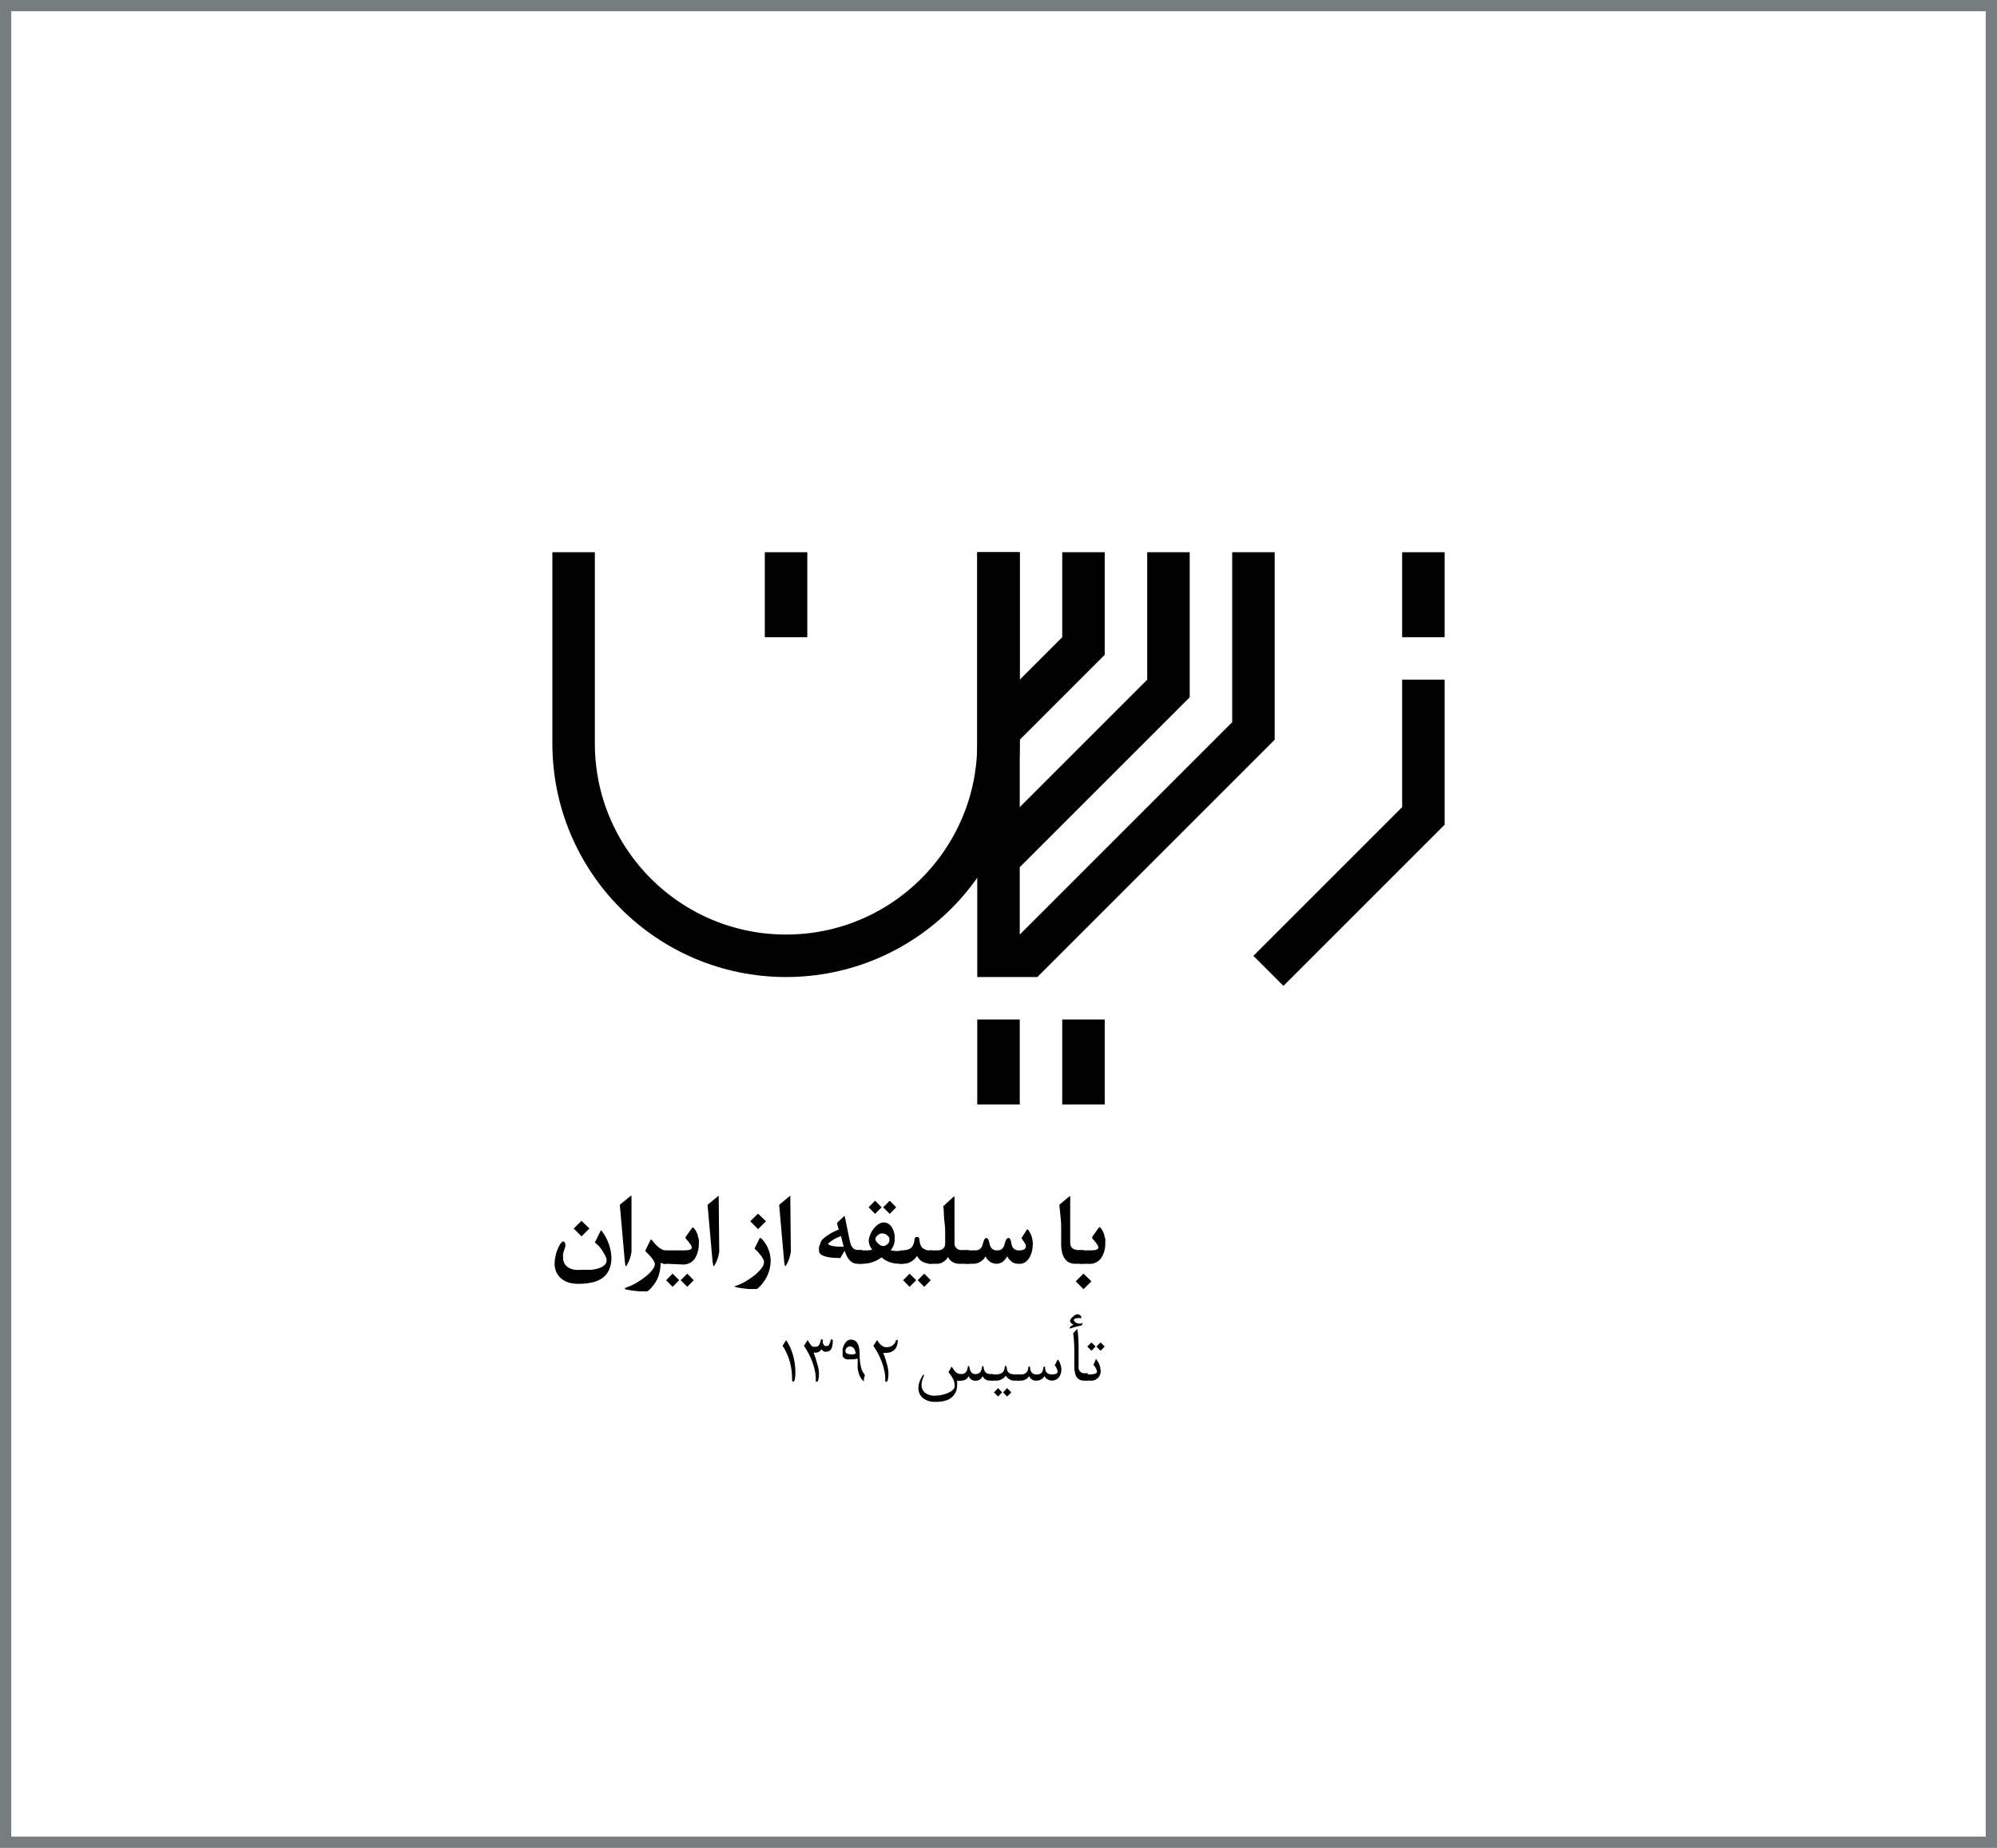
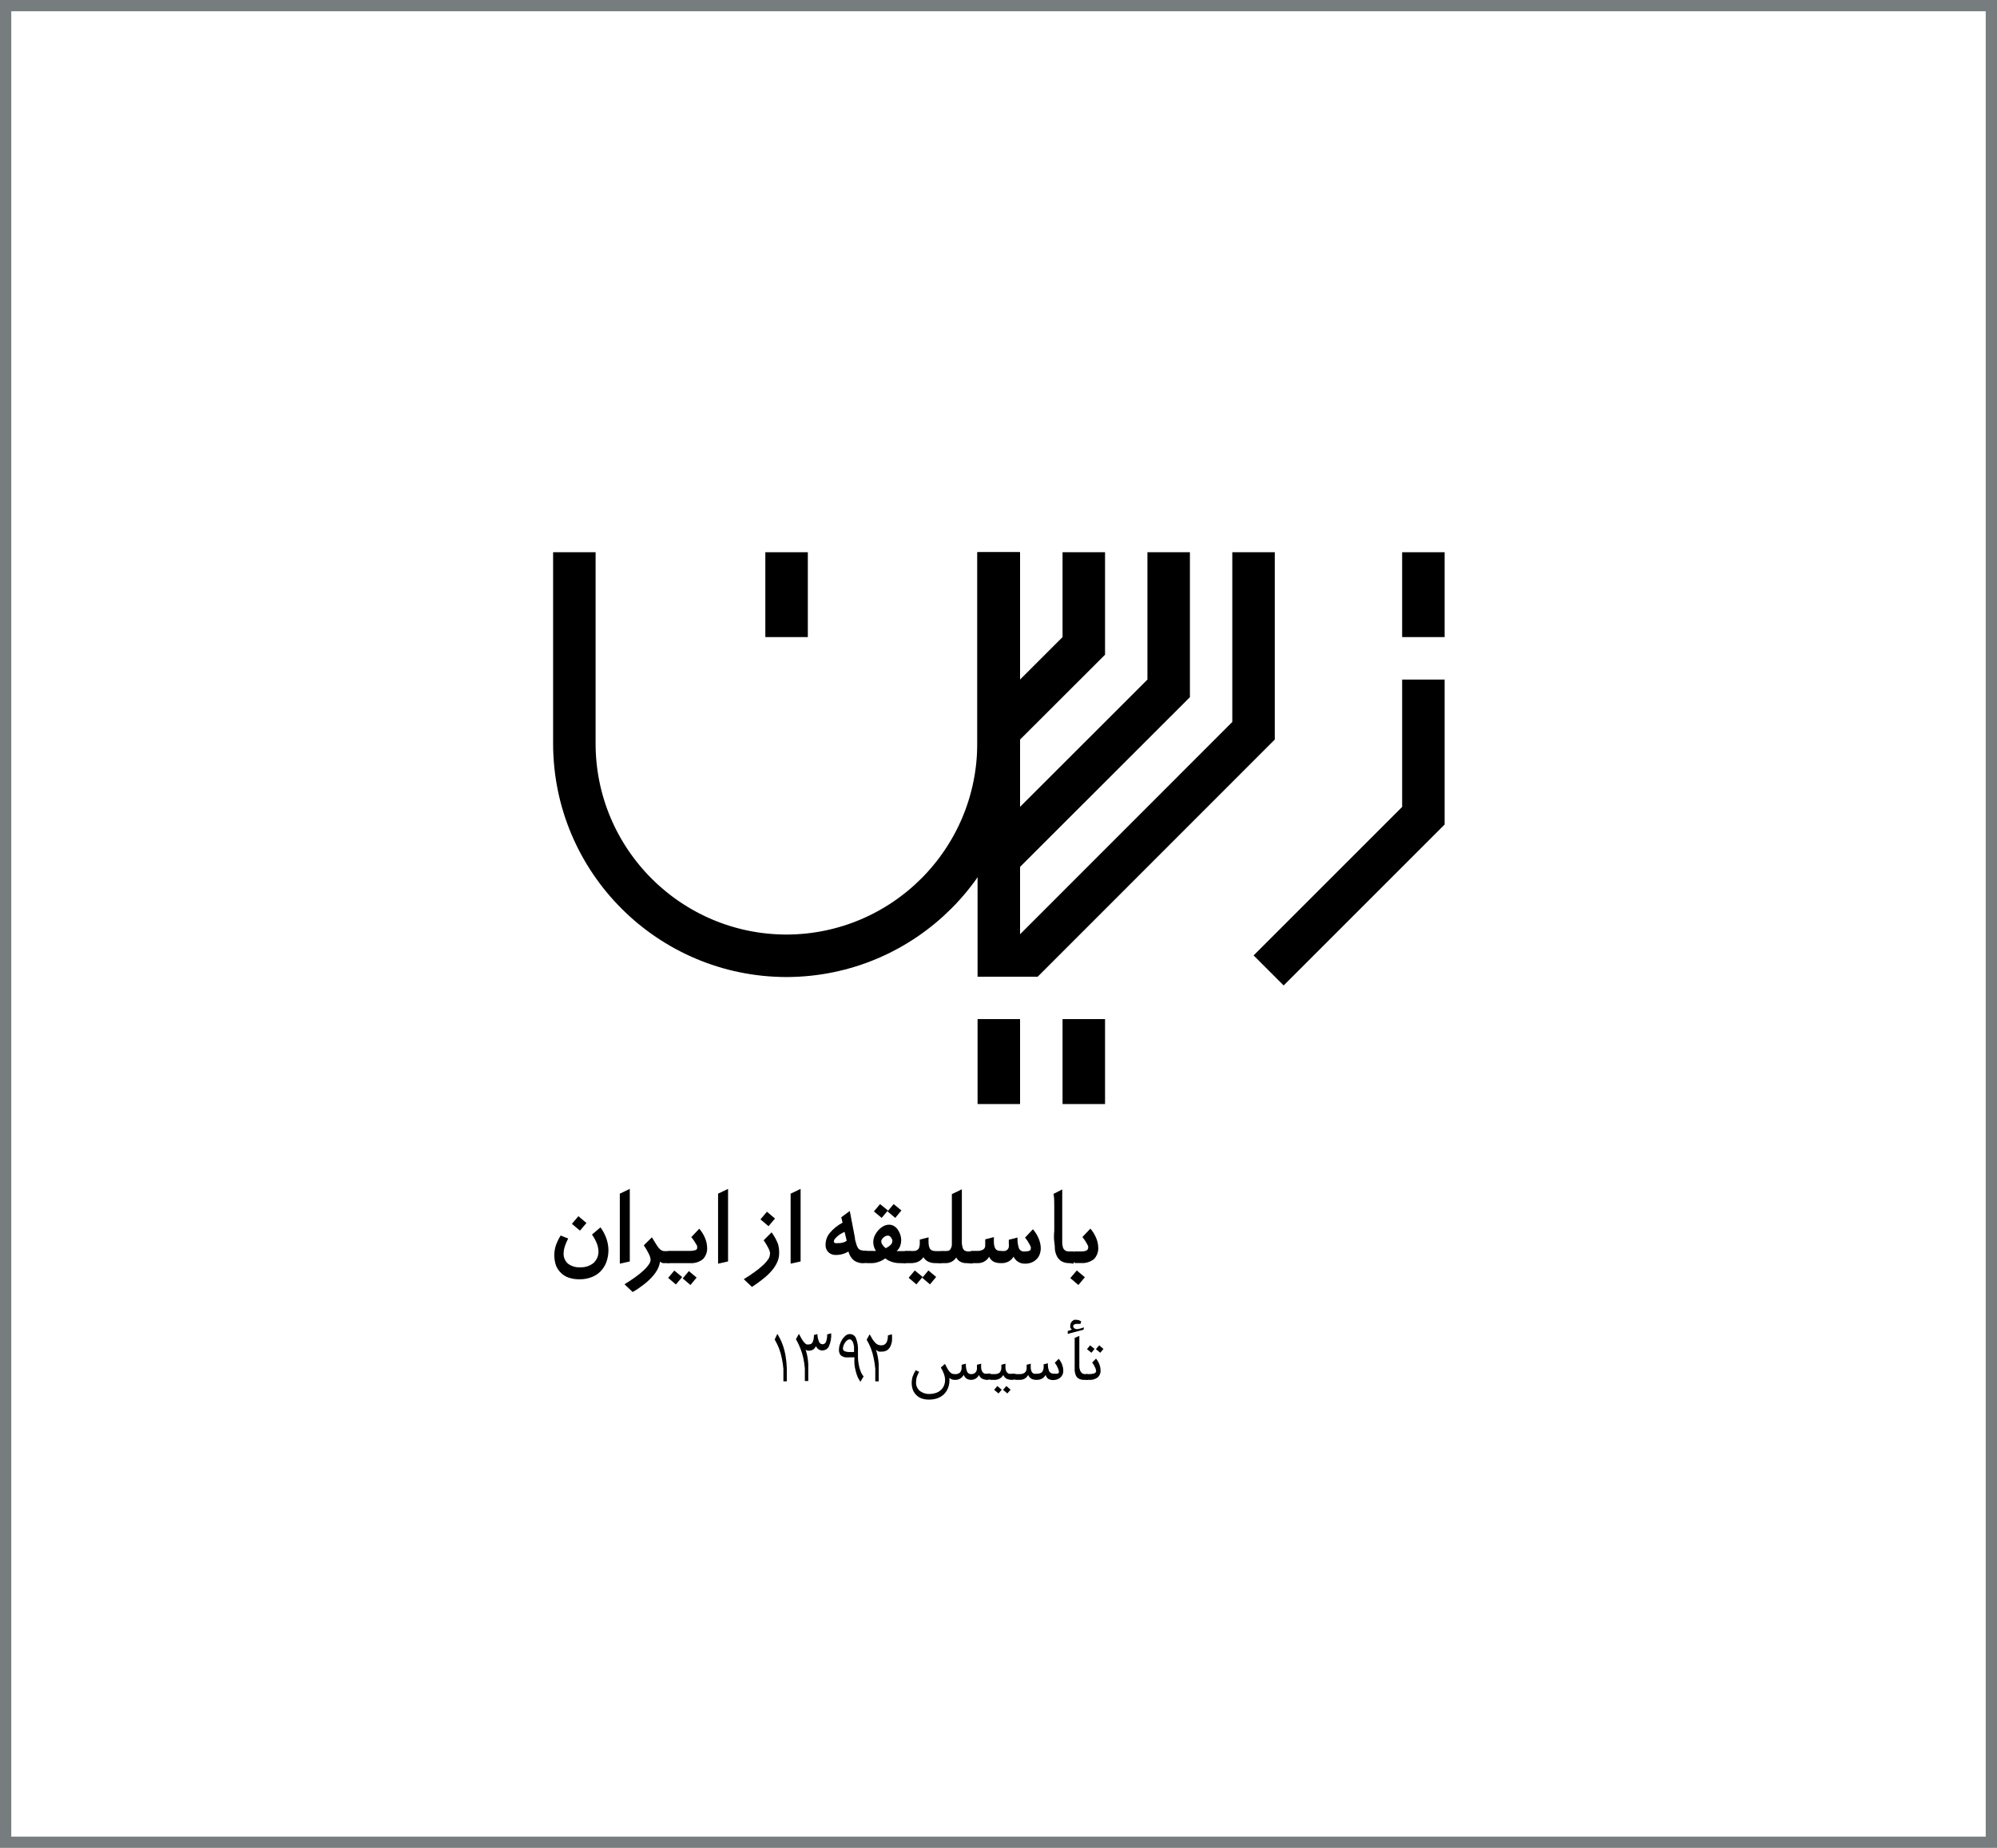
<svg xmlns="http://www.w3.org/2000/svg" viewBox="0 0 188 174">
  <defs>
-     <style>.cls-1,.cls-2{fill:none;}.cls-1{stroke:#000;stroke-miterlimit:10;stroke-width:4px;}.cls-3{fill:#777d7e;}</style>
+     <style>.cls-1,.cls-3{fill:none;}.cls-2{fill:#777d7e;}.cls-3{stroke:#000;stroke-miterlimit:10;stroke-width:4px;}</style>
  </defs>
  <g id="Graphics">
-     <path d="M57.56,118.37a2.77,2.77,0,0,1-.23,1.22,1.94,1.94,0,0,1-.64.77,2.74,2.74,0,0,1-1,.41,6.26,6.26,0,0,1-1.28.12,3.34,3.34,0,0,1-.84-.11,2.11,2.11,0,0,1-.7-.36,1.77,1.77,0,0,1-.48-.6,2,2,0,0,1-.18-.87,2.84,2.84,0,0,1,.09-.69,3.1,3.1,0,0,1,.21-.67,2.46,2.46,0,0,1,.26-.49c.1-.13.18-.2.25-.2s.2.09.2.28a.73.73,0,0,1,0,.22l-.11.31a3.57,3.57,0,0,0-.1.35,1.48,1.48,0,0,0,0,.35,1.08,1.08,0,0,0,.16.62,1.16,1.16,0,0,0,.4.36,1.73,1.73,0,0,0,.57.18,4.73,4.73,0,0,0,.65,0h.41l.5,0,.51-.1a2.35,2.35,0,0,0,.45-.17,1.09,1.09,0,0,0,.33-.26.61.61,0,0,0,.12-.37.9.9,0,0,0-.09-.34,4.23,4.23,0,0,0-.25-.46,5,5,0,0,0-.33-.47A3.57,3.57,0,0,0,56,117l.53-1.08c0-.07.08-.07.13,0A4.45,4.45,0,0,1,57.56,118.37Zm-2.07-2.69-.75.74-.73-.74.73-.72Z" />
-     <path d="M59.45,117.85a3.25,3.25,0,0,1-.38,1.18c-.07.14-.12.21-.14.21s-.08-.16-.11-.47l-.47-5.32.93-.77c.06-.05.1-.08.12-.08s.05,0,.05.11Z" />
-     <path d="M62.47,119a.94.94,0,0,1-.28-.1,3.58,3.58,0,0,1-.32,1.55,3,3,0,0,1-.24.42l-.29.37a3.12,3.12,0,0,1-.27.26c-.08.07-.13.1-.17.1l-.68,0-.67-.07-.52-.09c-.14,0-.21-.08-.21-.13s0,0,.07-.05a5.5,5.5,0,0,0,1-.45,7.34,7.34,0,0,0,.87-.59,3.83,3.83,0,0,0,.64-.63.94.94,0,0,0,.25-.55.49.49,0,0,0-.07-.24,2.36,2.36,0,0,0-.2-.32,3,3,0,0,0-.3-.34c-.11-.12-.23-.24-.35-.35l.53-1.07s0,0,.05,0,0,0,.06.05c.51.68,1,1,1.39,1V119Z" />
-     <path d="M62.72,119l-.2,0q-.09,0-.09-.06v-1.14s0,0,.09-.06l.2,0h1.67c.49,0,.74-.09.74-.27a.66.66,0,0,0-.15-.32c-.11-.15-.24-.32-.42-.53a.14.14,0,0,1,0-.17l.59-.82q.07-.11.15,0a1.47,1.47,0,0,1,.23.31,3.17,3.17,0,0,1,.16.37c0,.13.07.26.1.4a2.56,2.56,0,0,1,0,.39,2.61,2.61,0,0,1-.29,1.26,1.29,1.29,0,0,1-1.21.71Zm1.22,1.55-.62.62-.61-.62.61-.62Zm1.37,0-.61.62-.62-.62.62-.62Z" />
-     <path d="M67.71,117.85a3.06,3.06,0,0,1-.38,1.18c-.07.14-.12.21-.14.21s-.07-.16-.11-.47l-.47-5.32.93-.77c.06-.05.1-.08.12-.08s0,0,0,.11Z" />
-     <path d="M72.55,118.65a3.42,3.42,0,0,1-.34,1.52,3.79,3.79,0,0,1-.24.43q-.15.21-.3.39a3.75,3.75,0,0,1-.27.28.48.48,0,0,1-.18.11l-.68,0-.68-.07-.51-.09q-.21-.06-.21-.12s0,0,.07,0a5,5,0,0,0,1-.45,7.37,7.37,0,0,0,.87-.6,4.1,4.1,0,0,0,.62-.64,1.05,1.05,0,0,0,.23-.58.68.68,0,0,0-.08-.26,2.84,2.84,0,0,0-.22-.35c-.09-.12-.19-.24-.29-.35a4,4,0,0,0-.31-.29l.49-1a.07.07,0,0,1,.06,0,.09.09,0,0,1,.06,0A3,3,0,0,1,72.55,118.65ZM72.11,115l-.75.74-.73-.74.73-.72Z" />
-     <path d="M74.45,117.85a3.25,3.25,0,0,1-.38,1.18c-.07.14-.12.21-.14.21s-.08-.16-.11-.47l-.47-5.32.93-.77c.06-.05.1-.08.12-.08s0,0,0,.11Z" />
-     <path d="M80.71,119c-.54,0-.94-.41-1.19-1.23l-.42.69c-1.31,0-2-.23-2-.68a1.29,1.29,0,0,1,0-.24c0-.1,0-.2.08-.31a2.11,2.11,0,0,1,.1-.3.7.7,0,0,1,.12-.2,3.82,3.82,0,0,1,.67-.51,4.92,4.92,0,0,1,.89-.44l-.17-.62.71-.68a5.05,5.05,0,0,1,.15.65c.07.36.18.87.31,1.54l.09.37a1.2,1.2,0,0,0,.13.33,1,1,0,0,0,.23.24.7.7,0,0,0,.37.09h.36V119Zm-1.54-2.6a3.22,3.22,0,0,0-1.23.72c.13.19.62.28,1.49.28Z" />
-     <path d="M84.81,119a3.14,3.14,0,0,1-1-.13,2.35,2.35,0,0,1-.82-.47,3,3,0,0,1-1.74.6h-.08l-.2,0q-.09,0-.09-.06v-1.14s0,0,.09-.06l.2,0h.27a2,2,0,0,0,.67-.07,1.48,1.48,0,0,1-.33-.79,1.57,1.57,0,0,1,.12-.55,2.16,2.16,0,0,1,.31-.58,1.92,1.92,0,0,1,.45-.45.87.87,0,0,1,.54-.19.78.78,0,0,1,.46.14,1.16,1.16,0,0,1,.32.34,1.84,1.84,0,0,1,.25,1,1.56,1.56,0,0,1-.38,1.13,2,2,0,0,0,.76.07H85V119ZM83,113.68l-.62.62-.61-.62.61-.62Zm.72,3.1a.54.54,0,0,0,0-.21.8.8,0,0,0-.15-.21,1,1,0,0,0-.2-.15.53.53,0,0,0-.23-.06.68.68,0,0,0-.23,0,1.08,1.08,0,0,0-.24.12.81.81,0,0,0-.18.19.4.4,0,0,0-.08.23.37.37,0,0,0,.08.2,1.68,1.68,0,0,0,.18.21l.22.16a.49.49,0,0,0,.2.06.54.54,0,0,0,.19,0,1.27,1.27,0,0,0,.22-.13,1.07,1.07,0,0,0,.18-.19A.35.35,0,0,0,83.73,116.78Zm.65-3.1-.61.62-.62-.62.62-.62Z" />
-     <path d="M87.64,119a1.86,1.86,0,0,1-.75-.17,1.19,1.19,0,0,1-.56-.57,1.61,1.61,0,0,1-.54.53,1.41,1.41,0,0,1-.74.21H85l-.2,0q-.09,0-.09-.06v-1.14s0,0,.09-.06l.2,0H85a1.93,1.93,0,0,0,.5-.09.76.76,0,0,0,.36-.24,1.32,1.32,0,0,0,.22-.61q0-.33.24-.33t.24.33a1.61,1.61,0,0,0,.19.61,1,1,0,0,0,.84.33h.11V119Zm-1.39,1.55-.62.62-.61-.62.61-.62Zm1.37,0-.61.62-.62-.62.62-.62Z" />
-     <path d="M90.26,119a1.18,1.18,0,0,1-.59-.17,1,1,0,0,1-.42-.47,1.37,1.37,0,0,1-.44.46,1.05,1.05,0,0,1-.56.18h-.54l-.2,0q-.09,0-.09-.06v-1.14s0,0,.09-.06l.2,0h.53c.5,0,.74-.23.74-.69,0-.24,0-.52,0-.84s0-.68-.06-1.09-.05-.76-.07-1,0-.43-.07-.52l1-.92c.05,0,.08,0,.08,0V117a.63.63,0,0,0,.71.71h.63V119Z" />
-     <path d="M95.86,119a1,1,0,0,1-.59-.17,1.6,1.6,0,0,1-.45-.53,1.6,1.6,0,0,1-.45.53,1,1,0,0,1-.59.17,1.14,1.14,0,0,1-1-.7,1.32,1.32,0,0,1-1.23.7h-.36l-.2,0q-.09,0-.09-.06v-1.14s0,0,.09-.06l.2,0h.59a.9.9,0,0,0,.36-.06.62.62,0,0,0,.22-.17,1.13,1.13,0,0,0,.14-.27c0-.11.07-.23.1-.36s.13-.31.24-.31.21.1.26.31.05.22.08.33a1.11,1.11,0,0,0,.12.27.59.59,0,0,0,.22.19.7.7,0,0,0,.35.07.83.83,0,0,0,.34-.06.67.67,0,0,0,.22-.19,1.13,1.13,0,0,0,.13-.27c0-.11.07-.22.1-.34s.14-.31.27-.31.19.1.24.31a3.4,3.4,0,0,0,.07.34,1.11,1.11,0,0,0,.12.27.67.67,0,0,0,.22.18.79.79,0,0,0,.37.07c.42,0,.63-.13.63-.4a.66.66,0,0,0-.11-.29c-.07-.12-.18-.27-.31-.46l.45-.71c0-.07.09-.11.12-.11s.06,0,.09.07a2.11,2.11,0,0,1,.3.6,2.14,2.14,0,0,1,.11.67,3.7,3.7,0,0,1-.06.63,2.53,2.53,0,0,1-.22.62,1.66,1.66,0,0,1-.42.49A1,1,0,0,1,95.86,119Z" />
-     <path d="M101.23,119a1.24,1.24,0,0,1-.64-.15,1.27,1.27,0,0,1-.4-.4,1.74,1.74,0,0,1-.21-.55,3.09,3.09,0,0,1-.08-.59q0-.32,0-.81c0-.33,0-.68,0-1.06s-.07-.94-.1-1.27-.06-.58-.07-.73l.85-.71a.58.58,0,0,1,.17-.11s0,0,0,.13V117c0,.47.27.71.8.71H102V119Z" />
-     <path d="M102.75,120.65l-.75.74-.73-.74.73-.72ZM102,119l-.2,0q-.09,0-.09-.06v-1.14s0,0,.09-.06l.2,0h.66c.49,0,.74-.09.74-.27s-.19-.44-.57-.85a.13.13,0,0,1,0-.08.16.16,0,0,1,0-.09l.59-.82s.05-.06.08-.06a.09.09,0,0,1,.07,0,1.46,1.46,0,0,1,.22.3,3.17,3.17,0,0,1,.16.37c0,.13.07.27.1.41a1.84,1.84,0,0,1,0,.39,2.4,2.4,0,0,1-.39,1.43,1.31,1.31,0,0,1-1.11.54Z" />
-     <path d="M74.88,129.18q0,.91-.21.93c-.06,0-.1-.07-.1-.21a6.48,6.48,0,0,0-.21-1.67,5.42,5.42,0,0,0-.69-1.51l.34-.53a4.82,4.82,0,0,1,.65,1.44A6,6,0,0,1,74.88,129.18Z" />
-     <path d="M77.1,129.29c0,.54-.07.81-.2.82s-.1-.07-.1-.21a4,4,0,0,0-.09-.85,4.8,4.8,0,0,0-.24-.82,6,6,0,0,0-.35-.78c-.13-.25-.28-.49-.43-.73l.34-.53.18.28.15.21a.52.52,0,0,0,.17.13.62.62,0,0,0,.25,0,.37.37,0,0,0,.29-.11.56.56,0,0,0,.13-.24,2.17,2.17,0,0,0,.07-.24c0-.07,0-.1.1-.1s.07,0,.08.09,0,.14,0,.22a.65.65,0,0,0,.11.22.31.31,0,0,0,.25.1.28.28,0,0,0,.23-.1,1.47,1.47,0,0,0,.1-.22l.06-.21c0-.07,0-.1.1-.1s.1.06.1.16c0,.68-.21,1-.62,1a.41.41,0,0,1-.16,0l-.13-.07a.53.53,0,0,1-.11-.09l-.06-.08a.47.47,0,0,1-.23.25.62.62,0,0,1-.33.08h-.17a6.65,6.65,0,0,1,.33,1A3.44,3.44,0,0,1,77.1,129.29Z" />
-     <path d="M81.41,129.45c0,.16-.06.28-.08.37s0,.15,0,.2l0,.07s0,0,0,0-.08-.06-.18-.18a1.47,1.47,0,0,1-.27-.49,2.27,2.27,0,0,1-.14-.64c0-.26,0-.54,0-.85A2.64,2.64,0,0,1,80,128a1.27,1.27,0,0,1-.28,0,.55.55,0,0,1-.39-.29.69.69,0,0,1,0-.31,2,2,0,0,1,0-.4,2.48,2.48,0,0,1,.15-.41,1.35,1.35,0,0,1,.26-.32.57.57,0,0,1,.36-.13c.55,0,.83.47.83,1.4a4.93,4.93,0,0,0,.12,1.18A1.61,1.61,0,0,0,81.41,129.45Zm-.84-2a1,1,0,0,0-.06-.23.74.74,0,0,0-.1-.22.64.64,0,0,0-.17-.16.42.42,0,0,0-.51.06.39.39,0,0,0-.14.32.24.24,0,0,0,.16.24.84.84,0,0,0,.35.07l.27,0Z" />
-     <path d="M83.64,129.29c0,.54-.07.81-.2.82s-.1-.07-.1-.21a4,4,0,0,0-.09-.85,5.91,5.91,0,0,0-.24-.82,7.75,7.75,0,0,0-.35-.78c-.14-.25-.28-.49-.44-.73l.35-.53.17.24a1.07,1.07,0,0,0,.2.22,1.14,1.14,0,0,0,.23.15.65.65,0,0,0,.29.06,1,1,0,0,0,.52-.14.87.87,0,0,0,.34-.41c0-.09.08-.14.13-.14a.07.07,0,0,1,.06,0,.16.16,0,0,1,0,.11,1.21,1.21,0,0,1-.09.48.93.93,0,0,1-.23.35,1,1,0,0,1-.34.21,1.42,1.42,0,0,1-.42.07,1.27,1.27,0,0,1-.28,0,6.65,6.65,0,0,1,.33,1A3.44,3.44,0,0,1,83.64,129.29Z" />
-     <path d="M93.49,130h-.28a.73.73,0,0,1-.71-.42.66.66,0,0,1-.67.43.61.61,0,0,1-.63-.44.76.76,0,0,1-.72.44,1.73,1.73,0,0,1-.38,0,2.17,2.17,0,0,1,0,.4,1.61,1.61,0,0,1-.08.56,1.5,1.5,0,0,1-.86.87A3,3,0,0,1,88,132a1.7,1.7,0,0,1-1.08-.33,1.19,1.19,0,0,1-.46-1,1.78,1.78,0,0,1,.17-.72c.14-.32.26-.5.35-.52s0,0,0,.05a.22.22,0,0,1,0,.09,1.9,1.9,0,0,0-.23.84,1,1,0,0,0,.24.65,1.36,1.36,0,0,0,1,.36,3,3,0,0,0,1.3-.28,1.12,1.12,0,0,0,.57-.47,1.08,1.08,0,0,0,0-.34,1.2,1.2,0,0,0-.08-.37,3.22,3.22,0,0,0-.49-.75l.23-.42s0-.07.07-.08l.07.07a2.36,2.36,0,0,0,.28.39.69.69,0,0,0,.51.21.58.58,0,0,0,.49-.18,1,1,0,0,0,.16-.43q0-.13.09-.15s.06.05.08.14q.08.62.54.63c.37,0,.58-.2.63-.61,0-.09,0-.14.07-.14s.08,0,.09.14q.08.6.6.6h.29Z" />
-     <path d="M96,130h-.39a.92.92,0,0,1-.92-.46,1.13,1.13,0,0,1-1.05.46h-.33v-.58h.45c.5,0,.76-.2.81-.58,0-.15.06-.23.12-.23s.08.08.1.25c0,.37.29.56.77.56H96Zm-1.66,1.11-.38.39-.39-.39.39-.4Zm.87,0-.4.39-.38-.39.38-.4Z" />
-     <path d="M99.92,128.93a1.21,1.21,0,0,1-.21.73.83.83,0,0,1-1.39-.08.8.8,0,0,1-.7.42.68.68,0,0,1-.73-.42.92.92,0,0,1-.78.42h-.36v-.58h.4a.61.61,0,0,0,.65-.6c0-.09,0-.14.09-.14s.08,0,.09.14a.57.57,0,0,0,.63.6.56.56,0,0,0,.47-.18,1,1,0,0,0,.14-.42c0-.09,0-.13.09-.13s.07,0,.08.13c0,.4.25.6.62.6s.56-.09.56-.27a1.13,1.13,0,0,0-.28-.59l.22-.42c0-.07.07-.11.09-.11a.55.55,0,0,1,.09.13A1.68,1.68,0,0,1,99.92,128.93Z" />
-     <path d="M101.91,124.55l-.06.25a7.69,7.69,0,0,0-1.13.31v-.17l.33-.2c-.21-.13-.32-.25-.32-.36A.64.64,0,0,1,101,124a.68.68,0,0,1,.42-.25.41.41,0,0,1,.38.26.14.14,0,0,1,0,.11s0,0,0,0h-.07a.91.91,0,0,0-.33,0,.45.45,0,0,0-.21.06c-.07,0-.1.08-.1.12s.07.18.2.25a.68.68,0,0,0,.33.09.74.74,0,0,0,.28-.06h.07S101.92,124.52,101.91,124.55Zm.5,5.45h-.34a.8.8,0,0,1-.79-.46,2.56,2.56,0,0,1-.14-1v-1c0-.56,0-1.21-.11-2l.31-.33c0-.06.09-.06.1,0a14.43,14.43,0,0,1,.1,2v1.48a.54.54,0,0,0,.6.62h.27Z" />
-     <path d="M103.61,129a.88.88,0,0,1-1,1h-.43v-.58h.35q.75,0,.75-.27a1.29,1.29,0,0,0-.34-.63l.21-.5a.1.1,0,0,1,0-.07s0,0,.08.08A1.7,1.7,0,0,1,103.61,129Zm-.47-2.21-.39.4-.39-.4.39-.38Zm.86,0-.39.4-.39-.4.39-.38Z" />
-     <path class="cls-1" d="M54,52V70A20,20,0,0,0,74,90h0A20,20,0,0,0,94,70V52" />
-     <polyline class="cls-1" points="119.41 91.42 134 76.83 134 64" />
-     <line class="cls-1" x1="74" y1="52" x2="74" y2="60" />
-     <line class="cls-1" x1="134" y1="60" x2="134" y2="52" />
-     <line class="cls-1" x1="94" y1="96" x2="94" y2="104" />
-     <line class="cls-1" x1="102" y1="104" x2="102" y2="96" />
-     <polyline class="cls-1" points="102 52 102 60.83 94 68.83" />
-     <polyline class="cls-1" points="110 52 110 64.83 94 80.83" />
-     <polyline class="cls-1" points="94 52 94 90 96.83 90 118 68.83 118 52" />
-     <rect class="cls-2" width="188" height="174" />
-     <path class="cls-3" d="M186.94,1.06V172.94H1.06V1.06H186.94M188,0H0V174H188V0Z" />
+     <rect class="cls-1" width="188" height="174" />
+     <path class="cls-2" d="M186.94,1.06V172.94H1.06V1.06H186.94M188,0H0V174H188V0Z" />
+     <path d="M56.53,115.57a4,4,0,0,1,.56,1.06,3.55,3.55,0,0,1,.19,1.06,3.41,3.41,0,0,1-.19,1.14,2.56,2.56,0,0,1-.54.87,2.33,2.33,0,0,1-.86.56,3,3,0,0,1-1.14.2,2.93,2.93,0,0,1-1-.15,1.86,1.86,0,0,1-.73-.44,2,2,0,0,1-.48-.71,3,3,0,0,1,0-1.92,4.94,4.94,0,0,1,.44-.9l.71.28a4.74,4.74,0,0,0-.33.78,2.07,2.07,0,0,0-.1.59,1.23,1.23,0,0,0,.41,1,1.73,1.73,0,0,0,1.16.34,1.83,1.83,0,0,0,1.24-.4,1.43,1.43,0,0,0,.47-1.13,2.25,2.25,0,0,0-.16-.73,3.9,3.9,0,0,0-.45-.82Zm-1.93.31-.76-.64.61-.72.76.64Z" />
+     <path d="M59.29,118.78l-.94.21V112.4l.94-.45Z" />
+     <path d="M62.73,118.94l-.32,0a.57.57,0,0,1-.28-.14,2.06,2.06,0,0,1-.26.78,3.56,3.56,0,0,1-.54.72,5.86,5.86,0,0,1-.77.69c-.3.23-.61.45-1,.67l-.77-.73c.36-.22.7-.44,1-.66a7.06,7.06,0,0,0,.78-.63,3.06,3.06,0,0,0,.5-.56.82.82,0,0,0,.18-.46,1.48,1.48,0,0,0-.18-.57,6.13,6.13,0,0,0-.46-.79l.76-.75c.14.24.27.44.37.6a3.54,3.54,0,0,0,.28.41,1,1,0,0,0,.26.22.59.59,0,0,0,.29.07H63v1.15Z" />
+     <path d="M65.63,117.52a.49.49,0,0,0,0-.17c0-.07-.08-.15-.13-.25l-.19-.31-.23-.3.75-.79a3.2,3.2,0,0,1,.56.92,2.45,2.45,0,0,1,.18.85,1.43,1.43,0,0,1-.4,1.1,1.76,1.76,0,0,1-1.23.37H63q-.1,0-.18-.15a1.14,1.14,0,0,1-.07-.42,1.22,1.22,0,0,1,.07-.42c0-.1.11-.16.18-.16h1.89a1.88,1.88,0,0,0,.53-.06C65.57,117.69,65.63,117.62,65.63,117.52Zm-2,3.43-.73-.62.58-.69.74.61ZM65,121l-.73-.62.58-.69.73.61Z" />
+     <path d="M68.54,118.78l-.94.21V112.4l.94-.45Z" />
+     <path d="M73.35,118a2,2,0,0,1-.2.89,3.36,3.36,0,0,1-.54.81,5.5,5.5,0,0,1-.82.76,11.32,11.32,0,0,1-1,.72l-.77-.73c.36-.22.7-.44,1-.66a7.06,7.06,0,0,0,.78-.63,3.06,3.06,0,0,0,.5-.56.82.82,0,0,0,.18-.46.68.68,0,0,0,0-.25,2.11,2.11,0,0,0-.13-.34c-.06-.12-.13-.25-.21-.38s-.16-.26-.25-.38l.75-.75a4.84,4.84,0,0,1,.6,1.09A2.83,2.83,0,0,1,73.35,118Zm-1-2.54-.76-.64.61-.72.76.64Z" />
+     <path d="M75.37,118.78l-.94.21V112.4l.94-.45Z" />
+     <path d="M81.37,118.94a1.48,1.48,0,0,1-1-.27,1.61,1.61,0,0,1-.5-.83,1.85,1.85,0,0,1-.53.24,2.16,2.16,0,0,1-.62.09,1,1,0,0,1-.73-.25.94.94,0,0,1-.27-.72,1.74,1.74,0,0,1,.37-1.07,4,4,0,0,1,1.23-1l-.12-.51.8-.59.48,2.5c0,.23.09.43.13.59a1.17,1.17,0,0,0,.16.39.47.47,0,0,0,.26.2,1.33,1.33,0,0,0,.44.06h.15v1.15ZM79.51,116a2.31,2.31,0,0,0-.35.18,1.89,1.89,0,0,0-.31.22,1.81,1.81,0,0,0-.24.24.52.52,0,0,0-.11.24.18.18,0,0,0,.11.17.56.56,0,0,0,.28,0,.9.9,0,0,0,.22,0l.25-.05a1,1,0,0,0,.21-.08l.14-.09Z" />
+     <path d="M84.71,118.94a2.21,2.21,0,0,1-.72-.11,1.84,1.84,0,0,1-.65-.34,2.08,2.08,0,0,1-.66.34,1.81,1.81,0,0,1-.62.11h-.4q-.12,0-.18-.15a1,1,0,0,1-.07-.42,1,1,0,0,1,.07-.42c0-.1.1-.16.18-.16h.52a1.57,1.57,0,0,0,.28,0,1.69,1.69,0,0,1-.19-.41,1.51,1.51,0,0,1-.06-.41,1.44,1.44,0,0,1,.13-.6,2.12,2.12,0,0,1,.35-.53,1.75,1.75,0,0,1,.48-.38,1.08,1.08,0,0,1,.53-.14.89.89,0,0,1,.45.12,1.13,1.13,0,0,1,.36.33,1.8,1.8,0,0,1,.24.48,1.71,1.71,0,0,1,.09.55,1.61,1.61,0,0,1-.09.51,1.21,1.21,0,0,1-.34.5l.31,0h.56v1.15ZM83,114.68l-.73-.61.58-.69.74.6Zm.57,1.67a.46.46,0,0,0-.21.05.9.9,0,0,0-.2.14.75.75,0,0,0-.14.17.32.32,0,0,0-.06.17.66.66,0,0,0,.13.35,1.18,1.18,0,0,0,.29.3,1.37,1.37,0,0,0,.46-.31.47.47,0,0,0,.16-.29.68.68,0,0,0,0-.19,1.14,1.14,0,0,0-.1-.19.58.58,0,0,0-.13-.14A.27.27,0,0,0,83.61,116.35Zm.71-1.67-.73-.61.58-.69.73.6Z" />
+     <path d="M88.08,118.94a1.56,1.56,0,0,1-.68-.13,1.07,1.07,0,0,1-.47-.43,1.27,1.27,0,0,1-.5.43,1.69,1.69,0,0,1-.72.13h-.43q-.11,0-.18-.15a1.14,1.14,0,0,1-.07-.42,1.22,1.22,0,0,1,.07-.42c.05-.1.11-.16.18-.16h.41a2.56,2.56,0,0,0,.42,0,.66.66,0,0,0,.27-.1.41.41,0,0,0,.15-.21,1.48,1.48,0,0,0,.06-.35v-.41l.83-.21a5.16,5.16,0,0,0,0,.61,1.07,1.07,0,0,0,.1.41.45.45,0,0,0,.23.22,1.15,1.15,0,0,0,.41.06h.47v1.15Zm-1.81,2-.73-.62.58-.69.74.61Zm1.28,0-.73-.62.58-.69.73.61Z" />
+     <path d="M91,118.94a1.13,1.13,0,0,1-.61-.14,1,1,0,0,1-.37-.39,1.15,1.15,0,0,1-1,.53h-.36q-.1,0-.18-.15a.92.92,0,0,1-.07-.41,1,1,0,0,1,.07-.42c0-.1.11-.16.18-.16h.26c.28,0,.46,0,.55-.17a.84.84,0,0,0,.14-.53c0-.06,0-.19,0-.38s0-.49,0-.87,0-.85,0-1.41,0-1.25,0-2l.94-.45v4.43c0,.26,0,.49,0,.67a2,2,0,0,0,.09.44.52.52,0,0,0,.19.24.69.69,0,0,0,.34.07h.38v1.14Z" />
+     <path d="M95.42,118.33a1.24,1.24,0,0,1-.46.45,1.32,1.32,0,0,1-.7.16,1.71,1.71,0,0,1-.69-.12,1,1,0,0,1-.45-.48,1.23,1.23,0,0,1-.48.46,1.15,1.15,0,0,1-.57.14h-.6q-.12,0-.18-.15a1,1,0,0,1-.07-.42,1,1,0,0,1,.07-.42c0-.1.1-.16.18-.16H92a1.08,1.08,0,0,0,.52-.11.42.42,0,0,0,.23-.41v-.57l.82-.21a5.16,5.16,0,0,0,0,.61,1.29,1.29,0,0,0,.1.41.45.45,0,0,0,.21.22.88.88,0,0,0,.35.06,1.49,1.49,0,0,0,.4,0,.48.48,0,0,0,.23-.14.41.41,0,0,0,.11-.23,1.75,1.75,0,0,0,0-.35v-.33l.82-.21a2.7,2.7,0,0,0,.13,1,.5.5,0,0,0,.53.31c.4,0,.59-.08.59-.25a.54.54,0,0,0,0-.18,1.57,1.57,0,0,0-.13-.26,3.49,3.49,0,0,0-.18-.31l-.23-.3.74-.79a3.2,3.2,0,0,1,.56.92,2.45,2.45,0,0,1,.18.85,1.7,1.7,0,0,1-.11.61,1.14,1.14,0,0,1-.31.46,1.35,1.35,0,0,1-.47.3,1.64,1.64,0,0,1-.6.1A1.14,1.14,0,0,1,95.42,118.33Z" />
+     <path d="M100.69,118.94a1.49,1.49,0,0,1-.75-.17,1.19,1.19,0,0,1-.43-.46,1.9,1.9,0,0,1-.2-.65q0-.36-.06-.75t0-1c0-.38,0-.77,0-1.17s0-.8,0-1.2,0-.77-.07-1.12L100,112v1.15c0,.4,0,.79,0,1.19s0,.78,0,1.17,0,.75,0,1.1c0,.16,0,.31,0,.46a1.59,1.59,0,0,0,.07.4.51.51,0,0,0,.2.27.62.62,0,0,0,.4.1h.4v1.15Z" />
+     <path d="M101.52,121l-.76-.65.61-.72.76.64Zm.92-3.49a.58.58,0,0,0,0-.17,2.05,2.05,0,0,0-.13-.25c-.05-.1-.12-.2-.19-.31l-.22-.3.75-.79a3.2,3.2,0,0,1,.56.92,2.45,2.45,0,0,1,.18.85,1.47,1.47,0,0,1-.4,1.1,1.76,1.76,0,0,1-1.23.37h-.53q-.11,0-.18-.15a1,1,0,0,1-.07-.42A1,1,0,0,1,101,118c0-.1.11-.16.18-.16h.53a1.93,1.93,0,0,0,.53-.06C102.37,117.69,102.44,117.62,102.44,117.52Z" />
+     <path d="M73.18,125.6a5.6,5.6,0,0,1,.51,1.05,6.1,6.1,0,0,1,.27,1.06,8,8,0,0,1,.11,1.12c0,.39,0,.8,0,1.24h-.32c0-.43,0-.82,0-1.18a7.81,7.81,0,0,0-.15-1,5.06,5.06,0,0,0-.26-.91,6,6,0,0,0-.41-.85Z" />
+     <path d="M75.21,125.6c.1.19.19.36.27.49a2.44,2.44,0,0,0,.23.32.84.84,0,0,0,.21.18.71.71,0,0,0,.26,0,.34.34,0,0,0,.32-.21,1.4,1.4,0,0,0,.12-.67l.33-.09a2,2,0,0,0,.16.74.36.36,0,0,0,.34.22.35.35,0,0,0,.31-.23,1.79,1.79,0,0,0,.11-.7l.38-.1a2.66,2.66,0,0,1-.22,1.24.68.68,0,0,1-.61.37.56.56,0,0,1-.38-.12.73.73,0,0,1-.23-.29.65.65,0,0,1-.63.43.52.52,0,0,1-.17,0,.42.42,0,0,1-.17-.1,5.14,5.14,0,0,1,.25,1.35c0,.49,0,1,0,1.61h-.32c0-.43,0-.82,0-1.18a7.81,7.81,0,0,0-.15-1,5.35,5.35,0,0,0-.28-.91,6.6,6.6,0,0,0-.41-.85Z" />
+     <path d="M81,130.11a3,3,0,0,1-.27-.47,4.59,4.59,0,0,1-.18-.56,4.23,4.23,0,0,1-.11-.62,4.73,4.73,0,0,1,0-.65H80a2.81,2.81,0,0,1-.43,0,.82.82,0,0,1-.32-.12.45.45,0,0,1-.2-.23.79.79,0,0,1-.07-.37,1.42,1.42,0,0,1,.08-.48,2.62,2.62,0,0,1,.22-.48,1.71,1.71,0,0,1,.33-.37.64.64,0,0,1,.39-.14.62.62,0,0,1,.58.38,3,3,0,0,1,.19,1.25c0,.19,0,.4,0,.61a4.36,4.36,0,0,0,.07.62,3.33,3.33,0,0,0,.16.6,1.86,1.86,0,0,0,.3.53Zm-.6-2.81c0-.17,0-.33,0-.47a1.8,1.8,0,0,0-.08-.38.57.57,0,0,0-.14-.24.25.25,0,0,0-.2-.09.35.35,0,0,0-.23.09.7.7,0,0,0-.2.22.92.92,0,0,0-.14.28.83.83,0,0,0-.06.29.32.32,0,0,0,.18.24,1.24,1.24,0,0,0,.49.07h.4Z" />
+     <path d="M82.46,127.08a5.29,5.29,0,0,1,.26,1.36c0,.49,0,1,0,1.63h-.32c0-.43,0-.82,0-1.18a7.81,7.81,0,0,0-.15-1A5.35,5.35,0,0,0,82,127a5.5,5.5,0,0,0-.41-.85l.28-.51.27.47a2.39,2.39,0,0,0,.25.32.75.75,0,0,0,.26.19.79.79,0,0,0,.32.06c.41,0,.62-.31.62-.94l.38-.1a4.57,4.57,0,0,1,0,.67,1.87,1.87,0,0,1-.17.52.92.92,0,0,1-.32.33.9.9,0,0,1-.48.11,1,1,0,0,1-.24,0A.53.53,0,0,1,82.46,127.08Z" />
+     <path d="M93,129.93a1.12,1.12,0,0,1-.52-.1.67.67,0,0,1-.32-.36.8.8,0,0,1-.75.46.78.78,0,0,1-.41-.11.87.87,0,0,1-.28-.36.86.86,0,0,1-.82.47.67.67,0,0,1-.52-.19.77.77,0,0,1,0,.15.81.81,0,0,1,0,.16,1.85,1.85,0,0,1-.16.71,1.64,1.64,0,0,1-.38.55,1.81,1.81,0,0,1-.6.36,2.47,2.47,0,0,1-.79.12,2,2,0,0,1-.66-.1,1.32,1.32,0,0,1-.51-.31,1.37,1.37,0,0,1-.33-.48,1.76,1.76,0,0,1-.12-.66,2.08,2.08,0,0,1,.09-.63,2.9,2.9,0,0,1,.29-.59l.32.16a2.56,2.56,0,0,0-.22.48,1.58,1.58,0,0,0-.07.47,1,1,0,0,0,.33.82,1.37,1.37,0,0,0,.93.31,1.9,1.9,0,0,0,.61-.1,1.17,1.17,0,0,0,.46-.27,1.15,1.15,0,0,0,.3-.42,1.42,1.42,0,0,0,.1-.55,1.73,1.73,0,0,0-.11-.55,2.77,2.77,0,0,0-.29-.6l.39-.34.21.4a1.84,1.84,0,0,0,.2.31.79.79,0,0,0,.22.19.62.62,0,0,0,.29.06.68.68,0,0,0,.49-.14.71.71,0,0,0,.16-.51v-.23l.4-.1a1.72,1.72,0,0,0,.12.76.4.4,0,0,0,.38.22.57.57,0,0,0,.37-.12.55.55,0,0,0,.17-.44v-.32l.4-.1a2.76,2.76,0,0,0,0,.44.81.81,0,0,0,.1.31.46.46,0,0,0,.21.18.81.81,0,0,0,.34,0h.25v.54Z" />
+     <path d="M95.29,129.93a1.15,1.15,0,0,1-.52-.1.67.67,0,0,1-.32-.36.9.9,0,0,1-.35.35,1,1,0,0,1-.52.11h-.29a.14.14,0,0,1-.12-.07.39.39,0,0,1,0-.2.36.36,0,0,1,0-.19c0-.05.07-.08.12-.08h.29a.87.87,0,0,0,.51-.12.69.69,0,0,0,.18-.5v-.26l.39-.1a3.09,3.09,0,0,0,0,.47.81.81,0,0,0,.1.3.44.44,0,0,0,.21.17,1.23,1.23,0,0,0,.36,0h.27v.54ZM94,131.21l-.41-.34.3-.36.41.35Zm.83,0-.4-.34.31-.36.4.35Z" />
+     <path d="M98.44,129.46a.86.86,0,0,1-.33.35,1,1,0,0,1-.51.12,1,1,0,0,1-.5-.1.8.8,0,0,1-.31-.36.86.86,0,0,1-.33.35.9.9,0,0,1-.46.11h-.36a.13.13,0,0,1-.12-.07.39.39,0,0,1,0-.2.36.36,0,0,1,0-.19.14.14,0,0,1,.12-.08H96a.79.79,0,0,0,.45-.12.53.53,0,0,0,.2-.44v-.32l.39-.1a3.09,3.09,0,0,0,0,.47,1.07,1.07,0,0,0,.09.3.44.44,0,0,0,.19.17.72.72,0,0,0,.28,0,.68.68,0,0,0,.49-.14.75.75,0,0,0,.16-.51v-.23l.4-.1a1.72,1.72,0,0,0,.12.76.49.49,0,0,0,.46.22h.17l.16,0a.4.4,0,0,0,.12-.1.18.18,0,0,0,0-.13.91.91,0,0,0-.09-.3,1.92,1.92,0,0,0-.29-.5l.37-.37a1.84,1.84,0,0,1,.33.57,1.63,1.63,0,0,1,.1.53.84.84,0,0,1-.27.66,1,1,0,0,1-.67.24.91.91,0,0,1-.49-.12A.67.67,0,0,1,98.44,129.46Z" />
+     <path d="M102,125.21l-1.48.39v-.27l.39-.13a.43.43,0,0,1-.15-.18.54.54,0,0,1,0-.21.56.56,0,0,1,.18-.41.76.76,0,0,1,.19-.12.63.63,0,0,1,.22,0,.68.68,0,0,1,.44.16l-.08.22-.18,0h-.18a.4.4,0,0,0-.22.06.18.18,0,0,0-.1.16.26.26,0,0,0,.11.2.47.47,0,0,0,.26.08,2.89,2.89,0,0,0,.65-.17Zm.07,4.72a1,1,0,0,1-.53-.12.63.63,0,0,1-.26-.3,1.42,1.42,0,0,1-.11-.44c0-.16,0-.33,0-.49s0-.46,0-.66v-.6c0-.2,0-.4,0-.62s0-.45,0-.72l.44-.19q0,.46,0,.78v1.75c0,.14,0,.27,0,.4a1.2,1.2,0,0,0,.08.35.66.66,0,0,0,.17.23.5.5,0,0,0,.31.09h.22v.54Z" />
+     <path d="M103.19,129.09a.84.84,0,0,0-.08-.29,2.25,2.25,0,0,0-.29-.5l.36-.37a1.84,1.84,0,0,1,.33.57,1.63,1.63,0,0,1,.1.53.82.82,0,0,1-.27.67,1.19,1.19,0,0,1-.83.23h-.22a.15.15,0,0,1-.12-.07.39.39,0,0,1,0-.2.36.36,0,0,1,0-.19.17.17,0,0,1,.12-.08h.23a1.63,1.63,0,0,0,.47-.06C103.13,129.28,103.19,129.2,103.19,129.09Zm-.44-1.71-.42-.34.3-.36.41.34Zm.83,0-.41-.34.31-.36.4.34Z" />
+     <path class="cls-3" d="M54.07,52V70a20,20,0,0,0,20,20h0A20,20,0,0,0,94,70V52" />
+     <polyline class="cls-3" points="119.43 91.38 134 76.81 134 63.99" />
+     <line class="cls-3" x1="74.05" y1="52" x2="74.05" y2="59.99" />
+     <line class="cls-3" x1="134" y1="59.99" x2="134" y2="52" />
+     <line class="cls-3" x1="94.03" y1="95.96" x2="94.03" y2="103.96" />
+     <line class="cls-3" x1="102.03" y1="103.96" x2="102.03" y2="95.96" />
+     <polyline class="cls-3" points="102.03 52 102.03 60.82 94.03 68.81" />
+     <polyline class="cls-3" points="110.02 52 110.02 64.82 94.03 80.8" />
+     <polyline class="cls-3" points="94.03 52 94.03 89.97 96.86 89.97 118.01 68.81 118.01 52" />
  </g>
</svg>
